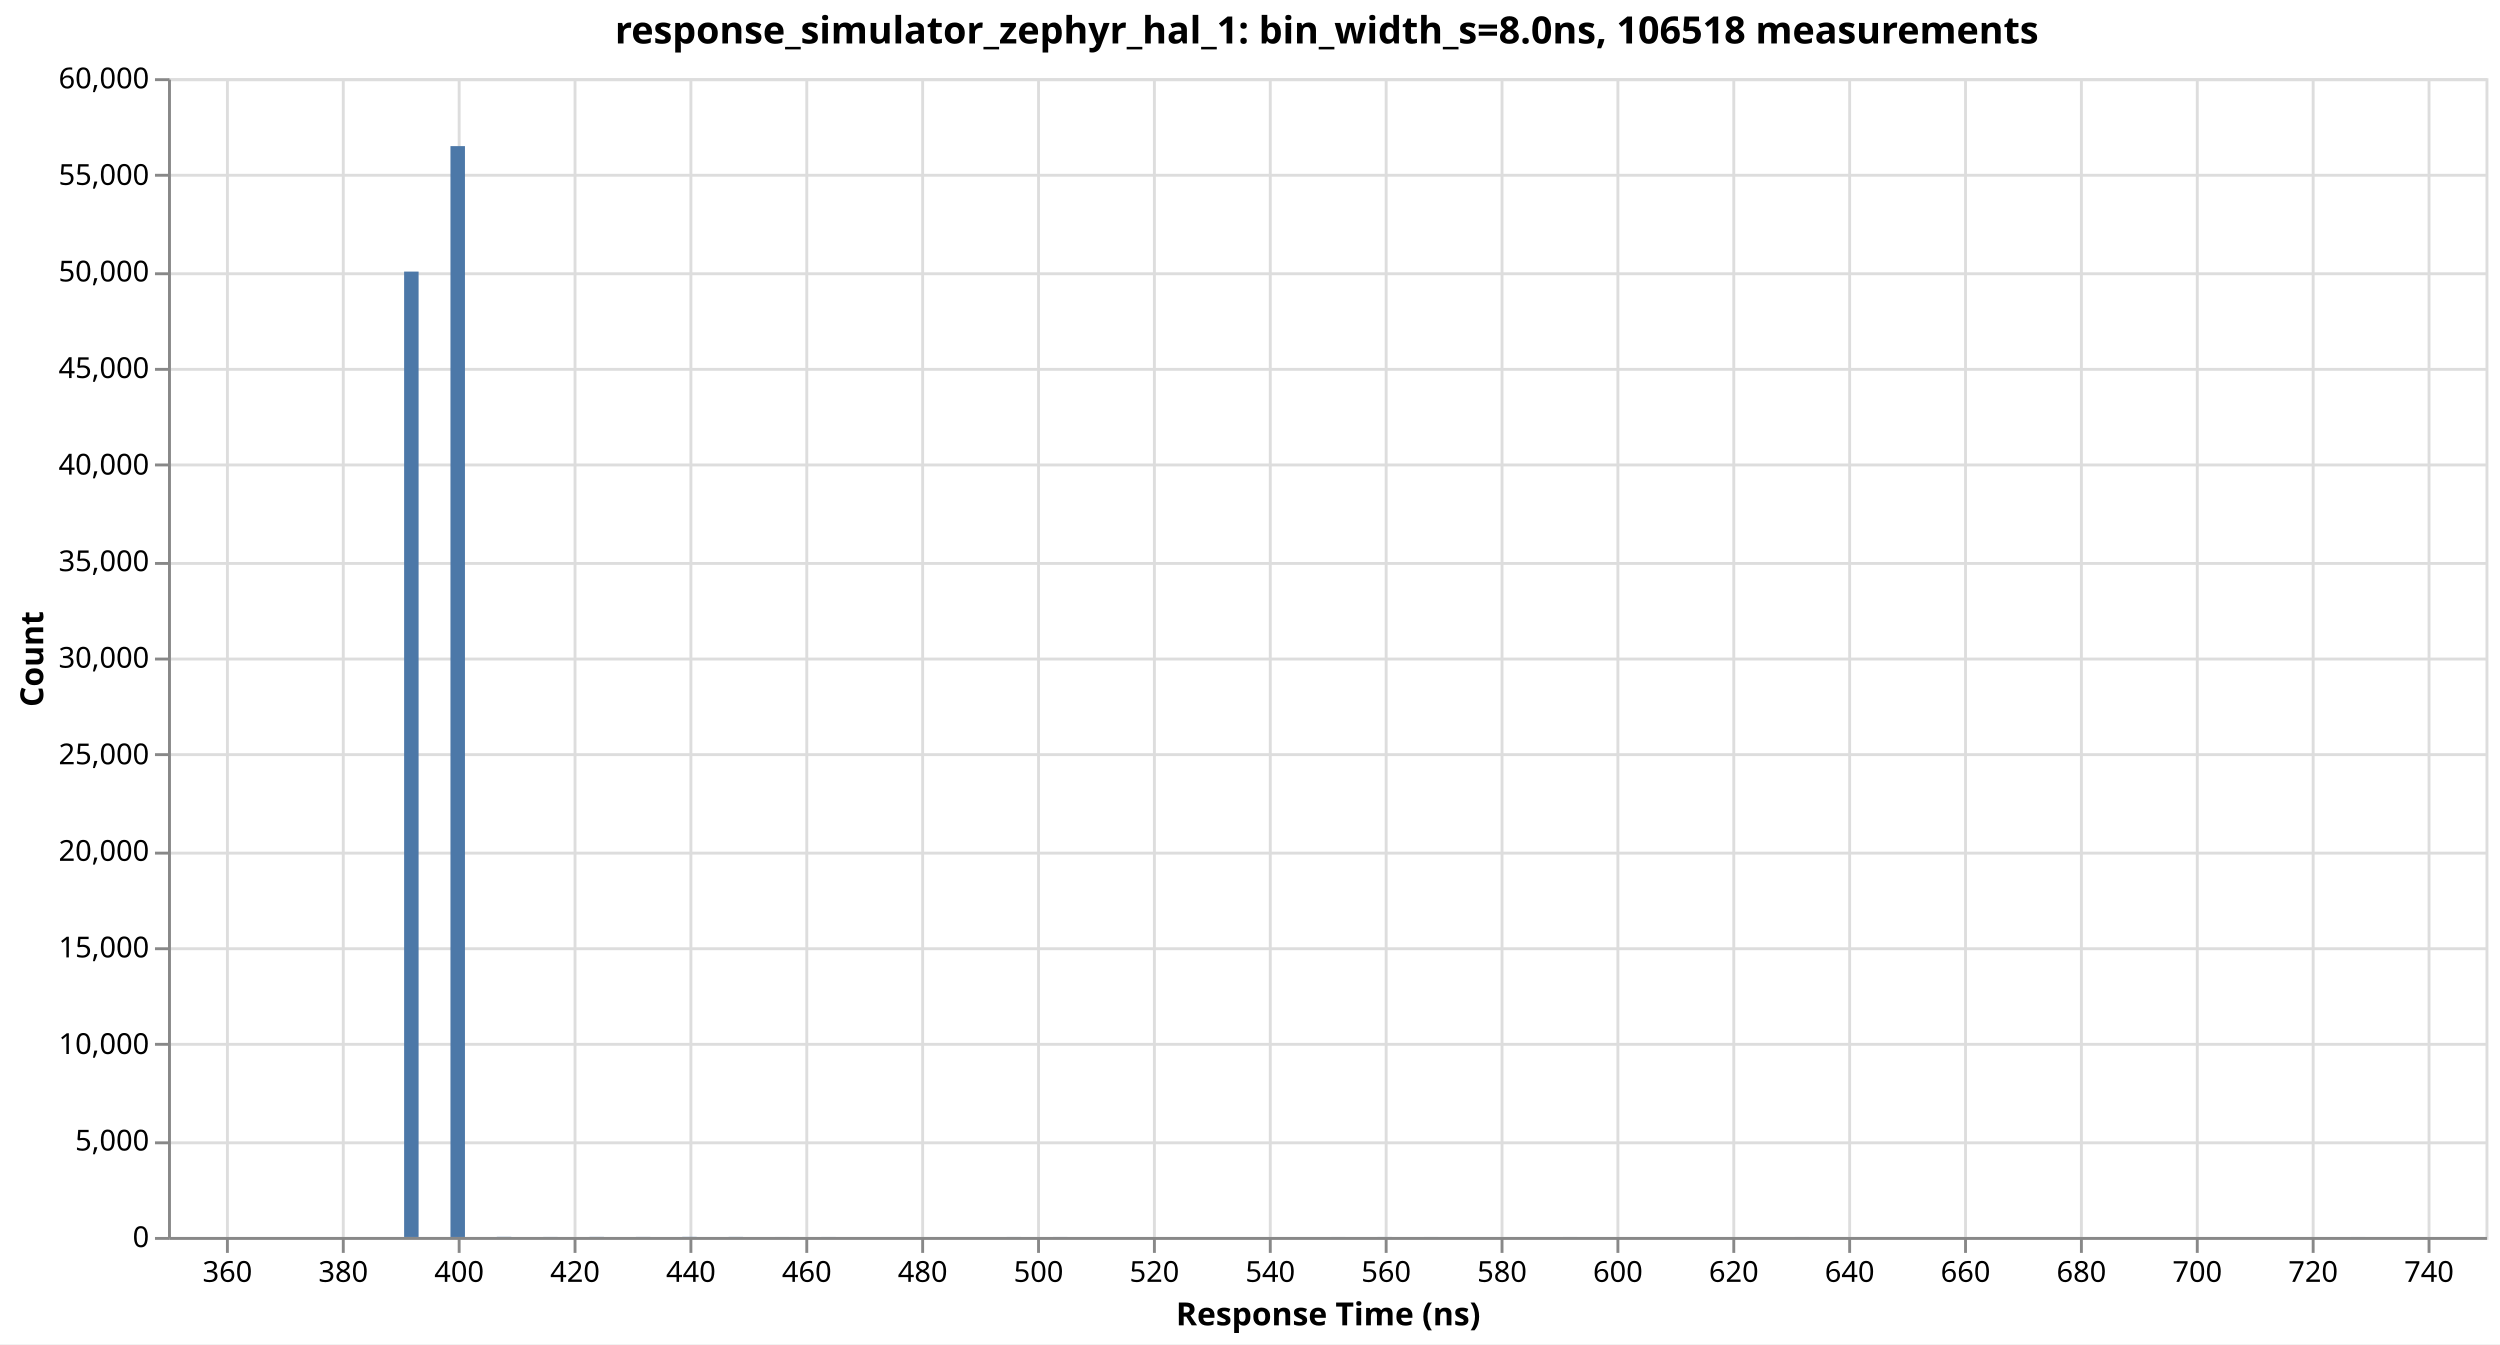
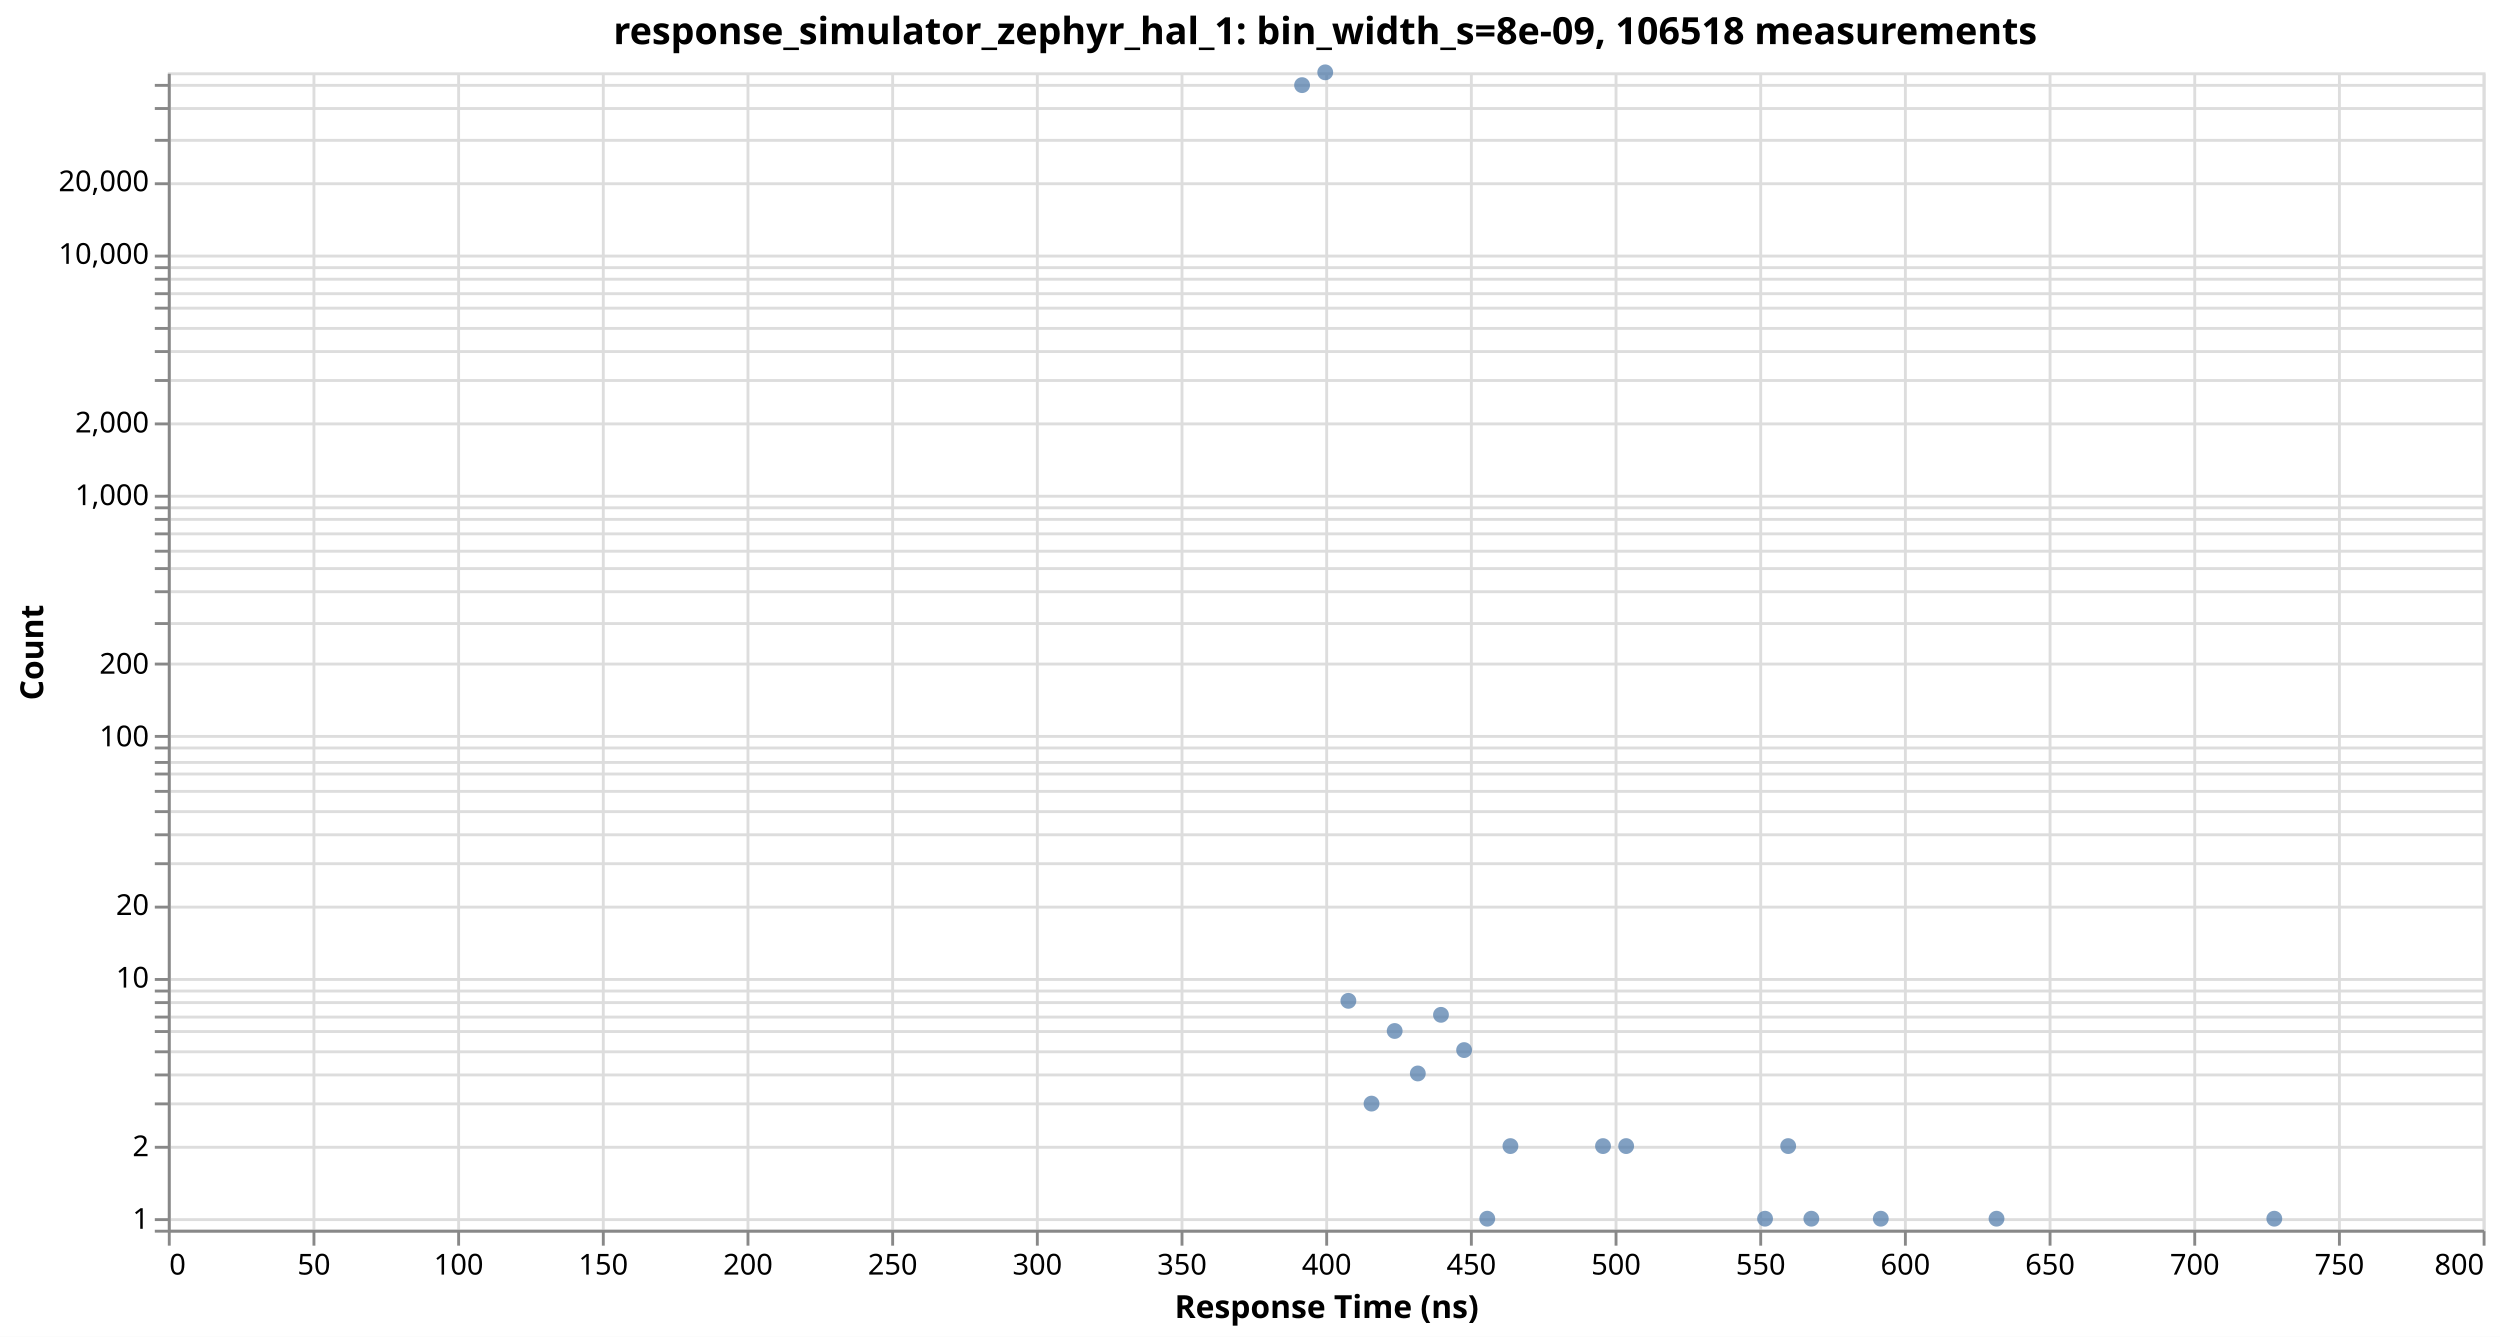
- <svg xmlns="http://www.w3.org/2000/svg" version="1.1" class="marks" width="863" height="464" viewBox="0 0 863 464">
-   <rect width="863" height="464" fill="white" />
-   <g fill="none" stroke-miterlimit="10" transform="translate(58,27)">
+ <svg xmlns="http://www.w3.org/2000/svg" version="1.1" class="marks" width="864" height="462" viewBox="0 0 864 462">
+   <rect width="864" height="462" fill="white" />
+   <g fill="none" stroke-miterlimit="10" transform="translate(58,25)">
    <g class="mark-group role-frame root" role="graphics-object" aria-roledescription="group mark container">
      <g transform="translate(0,0)">
        <path class="background" aria-hidden="true" d="M0.5,0.5h800v400h-800Z" stroke="#ddd" />
        <g>
          <g class="mark-group role-axis" aria-hidden="true">
            <g transform="translate(0.5,400.5)">
              <path class="background" aria-hidden="true" d="M0,0h0v0h0Z" pointer-events="none" />
              <g>
                <g class="mark-rule role-axis-grid" pointer-events="none">
-                   <line transform="translate(20,-400)" x2="0" y2="400" stroke="#ddd" stroke-width="1" opacity="1" />
-                   <line transform="translate(60,-400)" x2="0" y2="400" stroke="#ddd" stroke-width="1" opacity="1" />
+                   <line transform="translate(0,-400)" x2="0" y2="400" stroke="#ddd" stroke-width="1" opacity="1" />
+                   <line transform="translate(50,-400)" x2="0" y2="400" stroke="#ddd" stroke-width="1" opacity="1" />
                  <line transform="translate(100,-400)" x2="0" y2="400" stroke="#ddd" stroke-width="1" opacity="1" />
-                   <line transform="translate(140,-400)" x2="0" y2="400" stroke="#ddd" stroke-width="1" opacity="1" />
-                   <line transform="translate(180,-400)" x2="0" y2="400" stroke="#ddd" stroke-width="1" opacity="1" />
-                   <line transform="translate(220,-400)" x2="0" y2="400" stroke="#ddd" stroke-width="1" opacity="1" />
-                   <line transform="translate(260,-400)" x2="0" y2="400" stroke="#ddd" stroke-width="1" opacity="1" />
+                   <line transform="translate(150,-400)" x2="0" y2="400" stroke="#ddd" stroke-width="1" opacity="1" />
+                   <line transform="translate(200,-400)" x2="0" y2="400" stroke="#ddd" stroke-width="1" opacity="1" />
+                   <line transform="translate(250,-400)" x2="0" y2="400" stroke="#ddd" stroke-width="1" opacity="1" />
                  <line transform="translate(300,-400)" x2="0" y2="400" stroke="#ddd" stroke-width="1" opacity="1" />
-                   <line transform="translate(340,-400)" x2="0" y2="400" stroke="#ddd" stroke-width="1" opacity="1" />
-                   <line transform="translate(380,-400)" x2="0" y2="400" stroke="#ddd" stroke-width="1" opacity="1" />
-                   <line transform="translate(420,-400)" x2="0" y2="400" stroke="#ddd" stroke-width="1" opacity="1" />
-                   <line transform="translate(460,-400)" x2="0" y2="400" stroke="#ddd" stroke-width="1" opacity="1" />
+                   <line transform="translate(350,-400)" x2="0" y2="400" stroke="#ddd" stroke-width="1" opacity="1" />
+                   <line transform="translate(400,-400)" x2="0" y2="400" stroke="#ddd" stroke-width="1" opacity="1" />
+                   <line transform="translate(450,-400)" x2="0" y2="400" stroke="#ddd" stroke-width="1" opacity="1" />
                  <line transform="translate(500,-400)" x2="0" y2="400" stroke="#ddd" stroke-width="1" opacity="1" />
-                   <line transform="translate(540,-400)" x2="0" y2="400" stroke="#ddd" stroke-width="1" opacity="1" />
-                   <line transform="translate(580,-400)" x2="0" y2="400" stroke="#ddd" stroke-width="1" opacity="1" />
-                   <line transform="translate(620,-400)" x2="0" y2="400" stroke="#ddd" stroke-width="1" opacity="1" />
-                   <line transform="translate(660,-400)" x2="0" y2="400" stroke="#ddd" stroke-width="1" opacity="1" />
+                   <line transform="translate(550,-400)" x2="0" y2="400" stroke="#ddd" stroke-width="1" opacity="1" />
+                   <line transform="translate(600,-400)" x2="0" y2="400" stroke="#ddd" stroke-width="1" opacity="1" />
+                   <line transform="translate(650,-400)" x2="0" y2="400" stroke="#ddd" stroke-width="1" opacity="1" />
                  <line transform="translate(700,-400)" x2="0" y2="400" stroke="#ddd" stroke-width="1" opacity="1" />
-                   <line transform="translate(740,-400)" x2="0" y2="400" stroke="#ddd" stroke-width="1" opacity="1" />
-                   <line transform="translate(780,-400)" x2="0" y2="400" stroke="#ddd" stroke-width="1" opacity="1" />
+                   <line transform="translate(750,-400)" x2="0" y2="400" stroke="#ddd" stroke-width="1" opacity="1" />
+                   <line transform="translate(800,-400)" x2="0" y2="400" stroke="#ddd" stroke-width="1" opacity="1" />
                </g>
              </g>
              <path class="foreground" aria-hidden="true" d="" pointer-events="none" display="none" />
            </g>
          </g>
          <g class="mark-group role-axis" aria-hidden="true">
            <g transform="translate(0.5,0.5)">
              <path class="background" aria-hidden="true" d="M0,0h0v0h0Z" pointer-events="none" />
              <g>
                <g class="mark-rule role-axis-grid" pointer-events="none">
                  <line transform="translate(0,400)" x2="800" y2="0" stroke="#ddd" stroke-width="1" opacity="1" />
-                   <line transform="translate(0,367)" x2="800" y2="0" stroke="#ddd" stroke-width="1" opacity="1" />
-                   <line transform="translate(0,333)" x2="800" y2="0" stroke="#ddd" stroke-width="1" opacity="1" />
-                   <line transform="translate(0,300)" x2="800" y2="0" stroke="#ddd" stroke-width="1" opacity="1" />
-                   <line transform="translate(0,267)" x2="800" y2="0" stroke="#ddd" stroke-width="1" opacity="1" />
+                   <line transform="translate(0,396)" x2="800" y2="0" stroke="#ddd" stroke-width="1" opacity="1" />
+                   <line transform="translate(0,371)" x2="800" y2="0" stroke="#ddd" stroke-width="1" opacity="1" />
+                   <line transform="translate(0,356)" x2="800" y2="0" stroke="#ddd" stroke-width="1" opacity="1" />
+                   <line transform="translate(0,346)" x2="800" y2="0" stroke="#ddd" stroke-width="1" opacity="1" />
+                   <line transform="translate(0,338)" x2="800" y2="0" stroke="#ddd" stroke-width="1" opacity="1" />
+                   <line transform="translate(0,331)" x2="800" y2="0" stroke="#ddd" stroke-width="1" opacity="1" />
+                   <line transform="translate(0,326)" x2="800" y2="0" stroke="#ddd" stroke-width="1" opacity="1" />
+                   <line transform="translate(0,321)" x2="800" y2="0" stroke="#ddd" stroke-width="1" opacity="1" />
+                   <line transform="translate(0,317)" x2="800" y2="0" stroke="#ddd" stroke-width="1" opacity="1" />
+                   <line transform="translate(0,313)" x2="800" y2="0" stroke="#ddd" stroke-width="1" opacity="1" />
+                   <line transform="translate(0,288)" x2="800" y2="0" stroke="#ddd" stroke-width="1" opacity="1" />
+                   <line transform="translate(0,273)" x2="800" y2="0" stroke="#ddd" stroke-width="1" opacity="1" />
+                   <line transform="translate(0,263)" x2="800" y2="0" stroke="#ddd" stroke-width="1" opacity="1" />
+                   <line transform="translate(0,255)" x2="800" y2="0" stroke="#ddd" stroke-width="1" opacity="1" />
+                   <line transform="translate(0,248)" x2="800" y2="0" stroke="#ddd" stroke-width="1" opacity="1" />
+                   <line transform="translate(0,242)" x2="800" y2="0" stroke="#ddd" stroke-width="1" opacity="1" />
+                   <line transform="translate(0,238)" x2="800" y2="0" stroke="#ddd" stroke-width="1" opacity="1" />
                  <line transform="translate(0,233)" x2="800" y2="0" stroke="#ddd" stroke-width="1" opacity="1" />
-                   <line transform="translate(0,200)" x2="800" y2="0" stroke="#ddd" stroke-width="1" opacity="1" />
-                   <line transform="translate(0,167)" x2="800" y2="0" stroke="#ddd" stroke-width="1" opacity="1" />
-                   <line transform="translate(0,133)" x2="800" y2="0" stroke="#ddd" stroke-width="1" opacity="1" />
-                   <line transform="translate(0,100)" x2="800" y2="0" stroke="#ddd" stroke-width="1" opacity="1" />
+                   <line transform="translate(0,229)" x2="800" y2="0" stroke="#ddd" stroke-width="1" opacity="1" />
+                   <line transform="translate(0,204)" x2="800" y2="0" stroke="#ddd" stroke-width="1" opacity="1" />
+                   <line transform="translate(0,190)" x2="800" y2="0" stroke="#ddd" stroke-width="1" opacity="1" />
+                   <line transform="translate(0,179)" x2="800" y2="0" stroke="#ddd" stroke-width="1" opacity="1" />
+                   <line transform="translate(0,171)" x2="800" y2="0" stroke="#ddd" stroke-width="1" opacity="1" />
+                   <line transform="translate(0,165)" x2="800" y2="0" stroke="#ddd" stroke-width="1" opacity="1" />
+                   <line transform="translate(0,159)" x2="800" y2="0" stroke="#ddd" stroke-width="1" opacity="1" />
+                   <line transform="translate(0,154)" x2="800" y2="0" stroke="#ddd" stroke-width="1" opacity="1" />
+                   <line transform="translate(0,150)" x2="800" y2="0" stroke="#ddd" stroke-width="1" opacity="1" />
+                   <line transform="translate(0,146)" x2="800" y2="0" stroke="#ddd" stroke-width="1" opacity="1" />
+                   <line transform="translate(0,121)" x2="800" y2="0" stroke="#ddd" stroke-width="1" opacity="1" />
+                   <line transform="translate(0,106)" x2="800" y2="0" stroke="#ddd" stroke-width="1" opacity="1" />
+                   <line transform="translate(0,96)" x2="800" y2="0" stroke="#ddd" stroke-width="1" opacity="1" />
+                   <line transform="translate(0,88)" x2="800" y2="0" stroke="#ddd" stroke-width="1" opacity="1" />
+                   <line transform="translate(0,81)" x2="800" y2="0" stroke="#ddd" stroke-width="1" opacity="1" />
+                   <line transform="translate(0,76)" x2="800" y2="0" stroke="#ddd" stroke-width="1" opacity="1" />
+                   <line transform="translate(0,71)" x2="800" y2="0" stroke="#ddd" stroke-width="1" opacity="1" />
                  <line transform="translate(0,67)" x2="800" y2="0" stroke="#ddd" stroke-width="1" opacity="1" />
-                   <line transform="translate(0,33)" x2="800" y2="0" stroke="#ddd" stroke-width="1" opacity="1" />
-                   <line transform="translate(0,0)" x2="800" y2="0" stroke="#ddd" stroke-width="1" opacity="1" />
-                 </g>
-               </g>
-               <path class="foreground" aria-hidden="true" d="" pointer-events="none" display="none" />
-             </g>
-           </g>
-           <g class="mark-group role-axis" role="graphics-symbol" aria-roledescription="axis" aria-label="X-axis titled 'Response Time (ns)' for a linear scale with values from 350 to 750">
+                   <line transform="translate(0,63)" x2="800" y2="0" stroke="#ddd" stroke-width="1" opacity="1" />
+                   <line transform="translate(0,38)" x2="800" y2="0" stroke="#ddd" stroke-width="1" opacity="1" />
+                   <line transform="translate(0,23)" x2="800" y2="0" stroke="#ddd" stroke-width="1" opacity="1" />
+                   <line transform="translate(0,12)" x2="800" y2="0" stroke="#ddd" stroke-width="1" opacity="1" />
+                   <line transform="translate(0,4)" x2="800" y2="0" stroke="#ddd" stroke-width="1" opacity="1" />
+                 </g>
+               </g>
+               <path class="foreground" aria-hidden="true" d="" pointer-events="none" display="none" />
+             </g>
+           </g>
+           <g class="mark-group role-axis" role="graphics-symbol" aria-roledescription="axis" aria-label="X-axis titled 'Response Time (ns)' for a linear scale with values from 0 to 800">
            <g transform="translate(0.5,400.5)">
              <path class="background" aria-hidden="true" d="M0,0h0v0h0Z" pointer-events="none" />
              <g>
                <g class="mark-rule role-axis-tick" pointer-events="none">
-                   <line transform="translate(20,0)" x2="0" y2="5" stroke="#888" stroke-width="1" opacity="1" />
-                   <line transform="translate(60,0)" x2="0" y2="5" stroke="#888" stroke-width="1" opacity="1" />
+                   <line transform="translate(0,0)" x2="0" y2="5" stroke="#888" stroke-width="1" opacity="1" />
+                   <line transform="translate(50,0)" x2="0" y2="5" stroke="#888" stroke-width="1" opacity="1" />
                  <line transform="translate(100,0)" x2="0" y2="5" stroke="#888" stroke-width="1" opacity="1" />
-                   <line transform="translate(140,0)" x2="0" y2="5" stroke="#888" stroke-width="1" opacity="1" />
-                   <line transform="translate(180,0)" x2="0" y2="5" stroke="#888" stroke-width="1" opacity="1" />
-                   <line transform="translate(220,0)" x2="0" y2="5" stroke="#888" stroke-width="1" opacity="1" />
-                   <line transform="translate(260,0)" x2="0" y2="5" stroke="#888" stroke-width="1" opacity="1" />
+                   <line transform="translate(150,0)" x2="0" y2="5" stroke="#888" stroke-width="1" opacity="1" />
+                   <line transform="translate(200,0)" x2="0" y2="5" stroke="#888" stroke-width="1" opacity="1" />
+                   <line transform="translate(250,0)" x2="0" y2="5" stroke="#888" stroke-width="1" opacity="1" />
                  <line transform="translate(300,0)" x2="0" y2="5" stroke="#888" stroke-width="1" opacity="1" />
-                   <line transform="translate(340,0)" x2="0" y2="5" stroke="#888" stroke-width="1" opacity="1" />
-                   <line transform="translate(380,0)" x2="0" y2="5" stroke="#888" stroke-width="1" opacity="1" />
-                   <line transform="translate(420,0)" x2="0" y2="5" stroke="#888" stroke-width="1" opacity="1" />
-                   <line transform="translate(460,0)" x2="0" y2="5" stroke="#888" stroke-width="1" opacity="1" />
+                   <line transform="translate(350,0)" x2="0" y2="5" stroke="#888" stroke-width="1" opacity="1" />
+                   <line transform="translate(400,0)" x2="0" y2="5" stroke="#888" stroke-width="1" opacity="1" />
+                   <line transform="translate(450,0)" x2="0" y2="5" stroke="#888" stroke-width="1" opacity="1" />
                  <line transform="translate(500,0)" x2="0" y2="5" stroke="#888" stroke-width="1" opacity="1" />
-                   <line transform="translate(540,0)" x2="0" y2="5" stroke="#888" stroke-width="1" opacity="1" />
-                   <line transform="translate(580,0)" x2="0" y2="5" stroke="#888" stroke-width="1" opacity="1" />
-                   <line transform="translate(620,0)" x2="0" y2="5" stroke="#888" stroke-width="1" opacity="1" />
-                   <line transform="translate(660,0)" x2="0" y2="5" stroke="#888" stroke-width="1" opacity="1" />
+                   <line transform="translate(550,0)" x2="0" y2="5" stroke="#888" stroke-width="1" opacity="1" />
+                   <line transform="translate(600,0)" x2="0" y2="5" stroke="#888" stroke-width="1" opacity="1" />
+                   <line transform="translate(650,0)" x2="0" y2="5" stroke="#888" stroke-width="1" opacity="1" />
                  <line transform="translate(700,0)" x2="0" y2="5" stroke="#888" stroke-width="1" opacity="1" />
-                   <line transform="translate(740,0)" x2="0" y2="5" stroke="#888" stroke-width="1" opacity="1" />
-                   <line transform="translate(780,0)" x2="0" y2="5" stroke="#888" stroke-width="1" opacity="1" />
+                   <line transform="translate(750,0)" x2="0" y2="5" stroke="#888" stroke-width="1" opacity="1" />
+                   <line transform="translate(800,0)" x2="0" y2="5" stroke="#888" stroke-width="1" opacity="1" />
                </g>
                <g class="mark-text role-axis-label" pointer-events="none">
-                   <text text-anchor="middle" transform="translate(20,15)" font-family="sans-serif" font-size="10px" fill="#000" opacity="1">360</text>
-                   <text text-anchor="middle" transform="translate(60,15)" font-family="sans-serif" font-size="10px" fill="#000" opacity="1">380</text>
-                   <text text-anchor="middle" transform="translate(100,15)" font-family="sans-serif" font-size="10px" fill="#000" opacity="1">400</text>
-                   <text text-anchor="middle" transform="translate(140,15)" font-family="sans-serif" font-size="10px" fill="#000" opacity="1">420</text>
-                   <text text-anchor="middle" transform="translate(180,15)" font-family="sans-serif" font-size="10px" fill="#000" opacity="1">440</text>
-                   <text text-anchor="middle" transform="translate(220,15)" font-family="sans-serif" font-size="10px" fill="#000" opacity="1">460</text>
-                   <text text-anchor="middle" transform="translate(260,15)" font-family="sans-serif" font-size="10px" fill="#000" opacity="1">480</text>
-                   <text text-anchor="middle" transform="translate(300,15)" font-family="sans-serif" font-size="10px" fill="#000" opacity="1">500</text>
-                   <text text-anchor="middle" transform="translate(340,15)" font-family="sans-serif" font-size="10px" fill="#000" opacity="1">520</text>
-                   <text text-anchor="middle" transform="translate(380,15)" font-family="sans-serif" font-size="10px" fill="#000" opacity="1">540</text>
-                   <text text-anchor="middle" transform="translate(420,15)" font-family="sans-serif" font-size="10px" fill="#000" opacity="1">560</text>
-                   <text text-anchor="middle" transform="translate(460,15)" font-family="sans-serif" font-size="10px" fill="#000" opacity="1">580</text>
-                   <text text-anchor="middle" transform="translate(500,15)" font-family="sans-serif" font-size="10px" fill="#000" opacity="1">600</text>
-                   <text text-anchor="middle" transform="translate(540,15)" font-family="sans-serif" font-size="10px" fill="#000" opacity="1">620</text>
-                   <text text-anchor="middle" transform="translate(580,15)" font-family="sans-serif" font-size="10px" fill="#000" opacity="1">640</text>
-                   <text text-anchor="middle" transform="translate(620,15)" font-family="sans-serif" font-size="10px" fill="#000" opacity="1">660</text>
-                   <text text-anchor="middle" transform="translate(660,15)" font-family="sans-serif" font-size="10px" fill="#000" opacity="1">680</text>
+                   <text text-anchor="start" transform="translate(0,15)" font-family="sans-serif" font-size="10px" fill="#000" opacity="1">0</text>
+                   <text text-anchor="middle" transform="translate(50,15)" font-family="sans-serif" font-size="10px" fill="#000" opacity="1">50</text>
+                   <text text-anchor="middle" transform="translate(100,15)" font-family="sans-serif" font-size="10px" fill="#000" opacity="1">100</text>
+                   <text text-anchor="middle" transform="translate(150,15)" font-family="sans-serif" font-size="10px" fill="#000" opacity="1">150</text>
+                   <text text-anchor="middle" transform="translate(200,15)" font-family="sans-serif" font-size="10px" fill="#000" opacity="1">200</text>
+                   <text text-anchor="middle" transform="translate(250,15)" font-family="sans-serif" font-size="10px" fill="#000" opacity="1">250</text>
+                   <text text-anchor="middle" transform="translate(300,15)" font-family="sans-serif" font-size="10px" fill="#000" opacity="1">300</text>
+                   <text text-anchor="middle" transform="translate(350,15)" font-family="sans-serif" font-size="10px" fill="#000" opacity="1">350</text>
+                   <text text-anchor="middle" transform="translate(400,15)" font-family="sans-serif" font-size="10px" fill="#000" opacity="1">400</text>
+                   <text text-anchor="middle" transform="translate(450,15)" font-family="sans-serif" font-size="10px" fill="#000" opacity="1">450</text>
+                   <text text-anchor="middle" transform="translate(500,15)" font-family="sans-serif" font-size="10px" fill="#000" opacity="1">500</text>
+                   <text text-anchor="middle" transform="translate(550,15)" font-family="sans-serif" font-size="10px" fill="#000" opacity="1">550</text>
+                   <text text-anchor="middle" transform="translate(600,15)" font-family="sans-serif" font-size="10px" fill="#000" opacity="1">600</text>
+                   <text text-anchor="middle" transform="translate(650,15)" font-family="sans-serif" font-size="10px" fill="#000" opacity="1">650</text>
                  <text text-anchor="middle" transform="translate(700,15)" font-family="sans-serif" font-size="10px" fill="#000" opacity="1">700</text>
-                   <text text-anchor="middle" transform="translate(740,15)" font-family="sans-serif" font-size="10px" fill="#000" opacity="1">720</text>
-                   <text text-anchor="middle" transform="translate(780,15)" font-family="sans-serif" font-size="10px" fill="#000" opacity="1">740</text>
+                   <text text-anchor="middle" transform="translate(750,15)" font-family="sans-serif" font-size="10px" fill="#000" opacity="1">750</text>
+                   <text text-anchor="end" transform="translate(800,15)" font-family="sans-serif" font-size="10px" fill="#000" opacity="1">800</text>
                </g>
                <g class="mark-rule role-axis-domain" pointer-events="none">
                  <line transform="translate(0,0)" x2="800" y2="0" stroke="#888" stroke-width="1" opacity="1" />
                </g>
                <g class="mark-text role-axis-title" pointer-events="none">
                  <text text-anchor="middle" transform="translate(400,30)" font-family="sans-serif" font-size="11px" font-weight="bold" fill="#000" opacity="1">Response Time (ns)</text>
                </g>
              </g>
              <path class="foreground" aria-hidden="true" d="" pointer-events="none" display="none" />
            </g>
          </g>
-           <g class="mark-group role-axis" role="graphics-symbol" aria-roledescription="axis" aria-label="Y-axis titled 'Count' for a linear scale with values from 0 to 60,000">
+           <g class="mark-group role-axis" role="graphics-symbol" aria-roledescription="axis" aria-label="Y-axis titled 'Count' for a log scale with values from 0.9 to 56,484">
            <g transform="translate(0.5,0.5)">
              <path class="background" aria-hidden="true" d="M0,0h0v0h0Z" pointer-events="none" />
              <g>
                <g class="mark-rule role-axis-tick" pointer-events="none">
                  <line transform="translate(0,400)" x2="-5" y2="0" stroke="#888" stroke-width="1" opacity="1" />
-                   <line transform="translate(0,367)" x2="-5" y2="0" stroke="#888" stroke-width="1" opacity="1" />
-                   <line transform="translate(0,333)" x2="-5" y2="0" stroke="#888" stroke-width="1" opacity="1" />
-                   <line transform="translate(0,300)" x2="-5" y2="0" stroke="#888" stroke-width="1" opacity="1" />
-                   <line transform="translate(0,267)" x2="-5" y2="0" stroke="#888" stroke-width="1" opacity="1" />
+                   <line transform="translate(0,396)" x2="-5" y2="0" stroke="#888" stroke-width="1" opacity="1" />
+                   <line transform="translate(0,371)" x2="-5" y2="0" stroke="#888" stroke-width="1" opacity="1" />
+                   <line transform="translate(0,356)" x2="-5" y2="0" stroke="#888" stroke-width="1" opacity="1" />
+                   <line transform="translate(0,346)" x2="-5" y2="0" stroke="#888" stroke-width="1" opacity="1" />
+                   <line transform="translate(0,338)" x2="-5" y2="0" stroke="#888" stroke-width="1" opacity="1" />
+                   <line transform="translate(0,331)" x2="-5" y2="0" stroke="#888" stroke-width="1" opacity="1" />
+                   <line transform="translate(0,326)" x2="-5" y2="0" stroke="#888" stroke-width="1" opacity="1" />
+                   <line transform="translate(0,321)" x2="-5" y2="0" stroke="#888" stroke-width="1" opacity="1" />
+                   <line transform="translate(0,317)" x2="-5" y2="0" stroke="#888" stroke-width="1" opacity="1" />
+                   <line transform="translate(0,313)" x2="-5" y2="0" stroke="#888" stroke-width="1" opacity="1" />
+                   <line transform="translate(0,288)" x2="-5" y2="0" stroke="#888" stroke-width="1" opacity="1" />
+                   <line transform="translate(0,273)" x2="-5" y2="0" stroke="#888" stroke-width="1" opacity="1" />
+                   <line transform="translate(0,263)" x2="-5" y2="0" stroke="#888" stroke-width="1" opacity="1" />
+                   <line transform="translate(0,255)" x2="-5" y2="0" stroke="#888" stroke-width="1" opacity="1" />
+                   <line transform="translate(0,248)" x2="-5" y2="0" stroke="#888" stroke-width="1" opacity="1" />
+                   <line transform="translate(0,242)" x2="-5" y2="0" stroke="#888" stroke-width="1" opacity="1" />
+                   <line transform="translate(0,238)" x2="-5" y2="0" stroke="#888" stroke-width="1" opacity="1" />
                  <line transform="translate(0,233)" x2="-5" y2="0" stroke="#888" stroke-width="1" opacity="1" />
-                   <line transform="translate(0,200)" x2="-5" y2="0" stroke="#888" stroke-width="1" opacity="1" />
-                   <line transform="translate(0,167)" x2="-5" y2="0" stroke="#888" stroke-width="1" opacity="1" />
-                   <line transform="translate(0,133)" x2="-5" y2="0" stroke="#888" stroke-width="1" opacity="1" />
-                   <line transform="translate(0,100)" x2="-5" y2="0" stroke="#888" stroke-width="1" opacity="1" />
+                   <line transform="translate(0,229)" x2="-5" y2="0" stroke="#888" stroke-width="1" opacity="1" />
+                   <line transform="translate(0,204)" x2="-5" y2="0" stroke="#888" stroke-width="1" opacity="1" />
+                   <line transform="translate(0,190)" x2="-5" y2="0" stroke="#888" stroke-width="1" opacity="1" />
+                   <line transform="translate(0,179)" x2="-5" y2="0" stroke="#888" stroke-width="1" opacity="1" />
+                   <line transform="translate(0,171)" x2="-5" y2="0" stroke="#888" stroke-width="1" opacity="1" />
+                   <line transform="translate(0,165)" x2="-5" y2="0" stroke="#888" stroke-width="1" opacity="1" />
+                   <line transform="translate(0,159)" x2="-5" y2="0" stroke="#888" stroke-width="1" opacity="1" />
+                   <line transform="translate(0,154)" x2="-5" y2="0" stroke="#888" stroke-width="1" opacity="1" />
+                   <line transform="translate(0,150)" x2="-5" y2="0" stroke="#888" stroke-width="1" opacity="1" />
+                   <line transform="translate(0,146)" x2="-5" y2="0" stroke="#888" stroke-width="1" opacity="1" />
+                   <line transform="translate(0,121)" x2="-5" y2="0" stroke="#888" stroke-width="1" opacity="1" />
+                   <line transform="translate(0,106)" x2="-5" y2="0" stroke="#888" stroke-width="1" opacity="1" />
+                   <line transform="translate(0,96)" x2="-5" y2="0" stroke="#888" stroke-width="1" opacity="1" />
+                   <line transform="translate(0,88)" x2="-5" y2="0" stroke="#888" stroke-width="1" opacity="1" />
+                   <line transform="translate(0,81)" x2="-5" y2="0" stroke="#888" stroke-width="1" opacity="1" />
+                   <line transform="translate(0,76)" x2="-5" y2="0" stroke="#888" stroke-width="1" opacity="1" />
+                   <line transform="translate(0,71)" x2="-5" y2="0" stroke="#888" stroke-width="1" opacity="1" />
                  <line transform="translate(0,67)" x2="-5" y2="0" stroke="#888" stroke-width="1" opacity="1" />
-                   <line transform="translate(0,33)" x2="-5" y2="0" stroke="#888" stroke-width="1" opacity="1" />
-                   <line transform="translate(0,0)" x2="-5" y2="0" stroke="#888" stroke-width="1" opacity="1" />
+                   <line transform="translate(0,63)" x2="-5" y2="0" stroke="#888" stroke-width="1" opacity="1" />
+                   <line transform="translate(0,38)" x2="-5" y2="0" stroke="#888" stroke-width="1" opacity="1" />
+                   <line transform="translate(0,23)" x2="-5" y2="0" stroke="#888" stroke-width="1" opacity="1" />
+                   <line transform="translate(0,12)" x2="-5" y2="0" stroke="#888" stroke-width="1" opacity="1" />
+                   <line transform="translate(0,4)" x2="-5" y2="0" stroke="#888" stroke-width="1" opacity="1" />
                </g>
                <g class="mark-text role-axis-label" pointer-events="none">
-                   <text text-anchor="end" transform="translate(-7,403)" font-family="sans-serif" font-size="10px" fill="#000" opacity="1">0</text>
-                   <text text-anchor="end" transform="translate(-7,369.6667)" font-family="sans-serif" font-size="10px" fill="#000" opacity="1">5,000</text>
-                   <text text-anchor="end" transform="translate(-7,336.3333)" font-family="sans-serif" font-size="10px" fill="#000" opacity="1">10,000</text>
-                   <text text-anchor="end" transform="translate(-7,303)" font-family="sans-serif" font-size="10px" fill="#000" opacity="1">15,000</text>
-                   <text text-anchor="end" transform="translate(-7,269.6667)" font-family="sans-serif" font-size="10px" fill="#000" opacity="1">20,000</text>
-                   <text text-anchor="end" transform="translate(-7,236.3333)" font-family="sans-serif" font-size="10px" fill="#000" opacity="1">25,000</text>
-                   <text text-anchor="end" transform="translate(-7,203)" font-family="sans-serif" font-size="10px" fill="#000" opacity="1">30,000</text>
-                   <text text-anchor="end" transform="translate(-7,169.6667)" font-family="sans-serif" font-size="10px" fill="#000" opacity="1">35,000</text>
-                   <text text-anchor="end" transform="translate(-7,136.3333)" font-family="sans-serif" font-size="10px" fill="#000" opacity="1">40,000</text>
-                   <text text-anchor="end" transform="translate(-7,103)" font-family="sans-serif" font-size="10px" fill="#000" opacity="1">45,000</text>
-                   <text text-anchor="end" transform="translate(-7,69.66667)" font-family="sans-serif" font-size="10px" fill="#000" opacity="1">50,000</text>
-                   <text text-anchor="end" transform="translate(-7,36.33333)" font-family="sans-serif" font-size="10px" fill="#000" opacity="1">55,000</text>
-                   <text text-anchor="end" transform="translate(-7,3)" font-family="sans-serif" font-size="10px" fill="#000" opacity="1">60,000</text>
+                   <text text-anchor="end" transform="translate(-7,403)" font-family="sans-serif" font-size="10px" fill="#000" opacity="1" />
+                   <text text-anchor="end" transform="translate(-7,399.185)" font-family="sans-serif" font-size="10px" fill="#000" opacity="1">1</text>
+                   <text text-anchor="end" transform="translate(-7,374.0871)" font-family="sans-serif" font-size="10px" fill="#000" opacity="1">2</text>
+                   <text text-anchor="end" transform="translate(-7,359.4057)" font-family="sans-serif" font-size="10px" fill="#000" opacity="1" />
+                   <text text-anchor="end" transform="translate(-7,348.9891)" font-family="sans-serif" font-size="10px" fill="#000" opacity="1" />
+                   <text text-anchor="end" transform="translate(-7,340.9094)" font-family="sans-serif" font-size="10px" fill="#000" opacity="1" />
+                   <text text-anchor="end" transform="translate(-7,334.3078)" font-family="sans-serif" font-size="10px" fill="#000" opacity="1" />
+                   <text text-anchor="end" transform="translate(-7,328.7262)" font-family="sans-serif" font-size="10px" fill="#000" opacity="1" />
+                   <text text-anchor="end" transform="translate(-7,323.8912)" font-family="sans-serif" font-size="10px" fill="#000" opacity="1" />
+                   <text text-anchor="end" transform="translate(-7,319.6264)" font-family="sans-serif" font-size="10px" fill="#000" opacity="1" />
+                   <text text-anchor="end" transform="translate(-7,315.8115)" font-family="sans-serif" font-size="10px" fill="#000" opacity="1">10</text>
+                   <text text-anchor="end" transform="translate(-7,290.7135)" font-family="sans-serif" font-size="10px" fill="#000" opacity="1">20</text>
+                   <text text-anchor="end" transform="translate(-7,276.0321)" font-family="sans-serif" font-size="10px" fill="#000" opacity="1" />
+                   <text text-anchor="end" transform="translate(-7,265.6156)" font-family="sans-serif" font-size="10px" fill="#000" opacity="1" />
+                   <text text-anchor="end" transform="translate(-7,257.5358)" font-family="sans-serif" font-size="10px" fill="#000" opacity="1" />
+                   <text text-anchor="end" transform="translate(-7,250.9342)" font-family="sans-serif" font-size="10px" fill="#000" opacity="1" />
+                   <text text-anchor="end" transform="translate(-7,245.3526)" font-family="sans-serif" font-size="10px" fill="#000" opacity="1" />
+                   <text text-anchor="end" transform="translate(-7,240.5176)" font-family="sans-serif" font-size="10px" fill="#000" opacity="1" />
+                   <text text-anchor="end" transform="translate(-7,236.2528)" font-family="sans-serif" font-size="10px" fill="#000" opacity="1" />
+                   <text text-anchor="end" transform="translate(-7,232.4379)" font-family="sans-serif" font-size="10px" fill="#000" opacity="1">100</text>
+                   <text text-anchor="end" transform="translate(-7,207.3399)" font-family="sans-serif" font-size="10px" fill="#000" opacity="1">200</text>
+                   <text text-anchor="end" transform="translate(-7,192.6586)" font-family="sans-serif" font-size="10px" fill="#000" opacity="1" />
+                   <text text-anchor="end" transform="translate(-7,182.242)" font-family="sans-serif" font-size="10px" fill="#000" opacity="1" />
+                   <text text-anchor="end" transform="translate(-7,174.1622)" font-family="sans-serif" font-size="10px" fill="#000" opacity="1" />
+                   <text text-anchor="end" transform="translate(-7,167.5606)" font-family="sans-serif" font-size="10px" fill="#000" opacity="1" />
+                   <text text-anchor="end" transform="translate(-7,161.979)" font-family="sans-serif" font-size="10px" fill="#000" opacity="1" />
+                   <text text-anchor="end" transform="translate(-7,157.144)" font-family="sans-serif" font-size="10px" fill="#000" opacity="1" />
+                   <text text-anchor="end" transform="translate(-7,152.8793)" font-family="sans-serif" font-size="10px" fill="#000" opacity="1" />
+                   <text text-anchor="end" transform="translate(-7,149.0643)" font-family="sans-serif" font-size="10px" fill="#000" opacity="1">1,000</text>
+                   <text text-anchor="end" transform="translate(-7,123.9663)" font-family="sans-serif" font-size="10px" fill="#000" opacity="1">2,000</text>
+                   <text text-anchor="end" transform="translate(-7,109.285)" font-family="sans-serif" font-size="10px" fill="#000" opacity="1" />
+                   <text text-anchor="end" transform="translate(-7,98.8684)" font-family="sans-serif" font-size="10px" fill="#000" opacity="1" />
+                   <text text-anchor="end" transform="translate(-7,90.78866)" font-family="sans-serif" font-size="10px" fill="#000" opacity="1" />
+                   <text text-anchor="end" transform="translate(-7,84.18704)" font-family="sans-serif" font-size="10px" fill="#000" opacity="1" />
+                   <text text-anchor="end" transform="translate(-7,78.60545)" font-family="sans-serif" font-size="10px" fill="#000" opacity="1" />
+                   <text text-anchor="end" transform="translate(-7,73.77045)" font-family="sans-serif" font-size="10px" fill="#000" opacity="1" />
+                   <text text-anchor="end" transform="translate(-7,69.50568)" font-family="sans-serif" font-size="10px" fill="#000" opacity="1" />
+                   <text text-anchor="end" transform="translate(-7,65.69072)" font-family="sans-serif" font-size="10px" fill="#000" opacity="1">10,000</text>
+                   <text text-anchor="end" transform="translate(-7,40.59277)" font-family="sans-serif" font-size="10px" fill="#000" opacity="1">20,000</text>
+                   <text text-anchor="end" transform="translate(-7,25.91141)" font-family="sans-serif" font-size="10px" fill="#000" opacity="1" />
+                   <text text-anchor="end" transform="translate(-7,15.49482)" font-family="sans-serif" font-size="10px" fill="#000" opacity="1" />
+                   <text text-anchor="end" transform="translate(-7,7.415085)" font-family="sans-serif" font-size="10px" fill="#000" opacity="1" />
                </g>
                <g class="mark-rule role-axis-domain" pointer-events="none">
                  <line transform="translate(0,400)" x2="0" y2="-400" stroke="#888" stroke-width="1" opacity="1" />
                </g>
                <g class="mark-text role-axis-title" pointer-events="none">
                  <text text-anchor="middle" transform="translate(-41.58594,200) rotate(-90) translate(0,-2)" font-family="sans-serif" font-size="11px" font-weight="bold" fill="#000" opacity="1">Count</text>
                </g>
              </g>
              <path class="foreground" aria-hidden="true" d="" pointer-events="none" display="none" />
            </g>
          </g>
-           <g class="mark-rect role-mark marks" role="graphics-object" aria-roledescription="rect mark container">
-             <path aria-label="Response Time (ns): 728; Count: 1" role="graphics-symbol" aria-roledescription="bar" d="M753.5,399.993h5v0.007h-5Z" fill="#4c78a8" />
-             <path aria-label="Response Time (ns): 632; Count: 1" role="graphics-symbol" aria-roledescription="bar" d="M561.5,399.993h5v0.007h-5Z" fill="#4c78a8" />
-             <path aria-label="Response Time (ns): 592; Count: 1" role="graphics-symbol" aria-roledescription="bar" d="M481.5,399.993h5v0.007h-5Z" fill="#4c78a8" />
-             <path aria-label="Response Time (ns): 568; Count: 1" role="graphics-symbol" aria-roledescription="bar" d="M433.5,399.993h5v0.007h-5Z" fill="#4c78a8" />
-             <path aria-label="Response Time (ns): 560; Count: 2" role="graphics-symbol" aria-roledescription="bar" d="M417.5,399.987h5v0.013h-5Z" fill="#4c78a8" />
-             <path aria-label="Response Time (ns): 552; Count: 1" role="graphics-symbol" aria-roledescription="bar" d="M401.5,399.993h5v0.007h-5Z" fill="#4c78a8" />
-             <path aria-label="Response Time (ns): 504; Count: 2" role="graphics-symbol" aria-roledescription="bar" d="M305.5,399.987h5v0.013h-5Z" fill="#4c78a8" />
-             <path aria-label="Response Time (ns): 496; Count: 2" role="graphics-symbol" aria-roledescription="bar" d="M289.5,399.987h5v0.013h-5Z" fill="#4c78a8" />
-             <path aria-label="Response Time (ns): 464; Count: 2" role="graphics-symbol" aria-roledescription="bar" d="M225.5,399.987h5v0.013h-5Z" fill="#4c78a8" />
-             <path aria-label="Response Time (ns): 456; Count: 1" role="graphics-symbol" aria-roledescription="bar" d="M209.5,399.993h5v0.007h-5Z" fill="#4c78a8" />
-             <path aria-label="Response Time (ns): 448; Count: 5" role="graphics-symbol" aria-roledescription="bar" d="M193.5,399.967h5v0.033h-5Z" fill="#4c78a8" />
-             <path aria-label="Response Time (ns): 440; Count: 7" role="graphics-symbol" aria-roledescription="bar" d="M177.5,399.953h5v0.047h-5Z" fill="#4c78a8" />
-             <path aria-label="Response Time (ns): 432; Count: 4" role="graphics-symbol" aria-roledescription="bar" d="M161.5,399.973h5v0.027h-5Z" fill="#4c78a8" />
-             <path aria-label="Response Time (ns): 424; Count: 6" role="graphics-symbol" aria-roledescription="bar" d="M145.5,399.96h5v0.04h-5Z" fill="#4c78a8" />
-             <path aria-label="Response Time (ns): 416; Count: 3" role="graphics-symbol" aria-roledescription="bar" d="M129.5,399.98h5v0.02h-5Z" fill="#4c78a8" />
-             <path aria-label="Response Time (ns): 408; Count: 8" role="graphics-symbol" aria-roledescription="bar" d="M113.5,399.947h5v0.053h-5Z" fill="#4c78a8" />
-             <path aria-label="Response Time (ns): 400; Count: 56484" role="graphics-symbol" aria-roledescription="bar" d="M97.5,23.44h5v376.56h-5Z" fill="#4c78a8" />
-             <path aria-label="Response Time (ns): 392; Count: 49987" role="graphics-symbol" aria-roledescription="bar" d="M81.5,66.753h5v333.247h-5Z" fill="#4c78a8" />
+           <g class="mark-symbol role-mark marks" role="graphics-object" aria-roledescription="symbol mark container">
+             <path aria-label="Response Time (ns): 728; Count: 1" role="graphics-symbol" aria-roledescription="point" transform="translate(728,396.185)" d="M2.739,0A2.739,2.739,0,1,1,-2.739,0A2.739,2.739,0,1,1,2.739,0" fill="#4c78a8" stroke-width="2" opacity="0.7" />
+             <path aria-label="Response Time (ns): 632; Count: 1" role="graphics-symbol" aria-roledescription="point" transform="translate(632,396.185)" d="M2.739,0A2.739,2.739,0,1,1,-2.739,0A2.739,2.739,0,1,1,2.739,0" fill="#4c78a8" stroke-width="2" opacity="0.7" />
+             <path aria-label="Response Time (ns): 592; Count: 1" role="graphics-symbol" aria-roledescription="point" transform="translate(592,396.185)" d="M2.739,0A2.739,2.739,0,1,1,-2.739,0A2.739,2.739,0,1,1,2.739,0" fill="#4c78a8" stroke-width="2" opacity="0.7" />
+             <path aria-label="Response Time (ns): 568; Count: 1" role="graphics-symbol" aria-roledescription="point" transform="translate(568,396.185)" d="M2.739,0A2.739,2.739,0,1,1,-2.739,0A2.739,2.739,0,1,1,2.739,0" fill="#4c78a8" stroke-width="2" opacity="0.7" />
+             <path aria-label="Response Time (ns): 560; Count: 2" role="graphics-symbol" aria-roledescription="point" transform="translate(560,371.0871)" d="M2.739,0A2.739,2.739,0,1,1,-2.739,0A2.739,2.739,0,1,1,2.739,0" fill="#4c78a8" stroke-width="2" opacity="0.7" />
+             <path aria-label="Response Time (ns): 552; Count: 1" role="graphics-symbol" aria-roledescription="point" transform="translate(552,396.185)" d="M2.739,0A2.739,2.739,0,1,1,-2.739,0A2.739,2.739,0,1,1,2.739,0" fill="#4c78a8" stroke-width="2" opacity="0.7" />
+             <path aria-label="Response Time (ns): 504; Count: 2" role="graphics-symbol" aria-roledescription="point" transform="translate(504,371.0871)" d="M2.739,0A2.739,2.739,0,1,1,-2.739,0A2.739,2.739,0,1,1,2.739,0" fill="#4c78a8" stroke-width="2" opacity="0.7" />
+             <path aria-label="Response Time (ns): 496; Count: 2" role="graphics-symbol" aria-roledescription="point" transform="translate(496,371.0871)" d="M2.739,0A2.739,2.739,0,1,1,-2.739,0A2.739,2.739,0,1,1,2.739,0" fill="#4c78a8" stroke-width="2" opacity="0.7" />
+             <path aria-label="Response Time (ns): 464; Count: 2" role="graphics-symbol" aria-roledescription="point" transform="translate(464,371.0871)" d="M2.739,0A2.739,2.739,0,1,1,-2.739,0A2.739,2.739,0,1,1,2.739,0" fill="#4c78a8" stroke-width="2" opacity="0.7" />
+             <path aria-label="Response Time (ns): 456; Count: 1" role="graphics-symbol" aria-roledescription="point" transform="translate(456,396.185)" d="M2.739,0A2.739,2.739,0,1,1,-2.739,0A2.739,2.739,0,1,1,2.739,0" fill="#4c78a8" stroke-width="2" opacity="0.7" />
+             <path aria-label="Response Time (ns): 448; Count: 5" role="graphics-symbol" aria-roledescription="point" transform="translate(448,337.9094)" d="M2.739,0A2.739,2.739,0,1,1,-2.739,0A2.739,2.739,0,1,1,2.739,0" fill="#4c78a8" stroke-width="2" opacity="0.7" />
+             <path aria-label="Response Time (ns): 440; Count: 7" role="graphics-symbol" aria-roledescription="point" transform="translate(440,325.7262)" d="M2.739,0A2.739,2.739,0,1,1,-2.739,0A2.739,2.739,0,1,1,2.739,0" fill="#4c78a8" stroke-width="2" opacity="0.7" />
+             <path aria-label="Response Time (ns): 432; Count: 4" role="graphics-symbol" aria-roledescription="point" transform="translate(432,345.9891)" d="M2.739,0A2.739,2.739,0,1,1,-2.739,0A2.739,2.739,0,1,1,2.739,0" fill="#4c78a8" stroke-width="2" opacity="0.7" />
+             <path aria-label="Response Time (ns): 424; Count: 6" role="graphics-symbol" aria-roledescription="point" transform="translate(424,331.3078)" d="M2.739,0A2.739,2.739,0,1,1,-2.739,0A2.739,2.739,0,1,1,2.739,0" fill="#4c78a8" stroke-width="2" opacity="0.7" />
+             <path aria-label="Response Time (ns): 416; Count: 3" role="graphics-symbol" aria-roledescription="point" transform="translate(416,356.4057)" d="M2.739,0A2.739,2.739,0,1,1,-2.739,0A2.739,2.739,0,1,1,2.739,0" fill="#4c78a8" stroke-width="2" opacity="0.7" />
+             <path aria-label="Response Time (ns): 408; Count: 8" role="graphics-symbol" aria-roledescription="point" transform="translate(408,320.8912)" d="M2.739,0A2.739,2.739,0,1,1,-2.739,0A2.739,2.739,0,1,1,2.739,0" fill="#4c78a8" stroke-width="2" opacity="0.7" />
+             <path aria-label="Response Time (ns): 400; Count: 56484" role="graphics-symbol" aria-roledescription="point" transform="translate(400,0)" d="M2.739,0A2.739,2.739,0,1,1,-2.739,0A2.739,2.739,0,1,1,2.739,0" fill="#4c78a8" stroke-width="2" opacity="0.7" />
+             <path aria-label="Response Time (ns): 392; Count: 49987" role="graphics-symbol" aria-roledescription="point" transform="translate(392,4.4245)" d="M2.739,0A2.739,2.739,0,1,1,-2.739,0A2.739,2.739,0,1,1,2.739,0" fill="#4c78a8" stroke-width="2" opacity="0.7" />
          </g>
          <g class="mark-group role-title">
-             <g transform="translate(400,-22)">
-               <path class="background" aria-hidden="true" d="M0,0h0v0h0Z" pointer-events="none" />
-               <g>
-                 <g class="mark-text role-title-text" role="graphics-symbol" aria-roledescription="title" aria-label="Title text 'response_simulator_zephyr_hal_1: bin_width_s=8.0ns, 106518 measurements'" pointer-events="none">
-                   <text text-anchor="middle" transform="translate(0,10)" font-family="sans-serif" font-size="13px" font-weight="bold" fill="#000" opacity="1">response_simulator_zephyr_hal_1: bin_width_s=8.0ns, 106518 measurements</text>
+             <g transform="translate(400,-19.73861)">
+               <path class="background" aria-hidden="true" d="M0,0h0v0h0Z" pointer-events="none" />
+               <g>
+                 <g class="mark-text role-title-text" role="graphics-symbol" aria-roledescription="title" aria-label="Title text 'response_simulator_zephyr_hal_1: bin_width_s=8e-09, 106518 measurements'" pointer-events="none">
+                   <text text-anchor="middle" transform="translate(0,10)" font-family="sans-serif" font-size="13px" font-weight="bold" fill="#000" opacity="1">response_simulator_zephyr_hal_1: bin_width_s=8e-09, 106518 measurements</text>
                </g>
              </g>
              <path class="foreground" aria-hidden="true" d="" pointer-events="none" display="none" />
            </g>
          </g>
        </g>
        <path class="foreground" aria-hidden="true" d="" display="none" />
      </g>
    </g>
  </g>
</svg>
